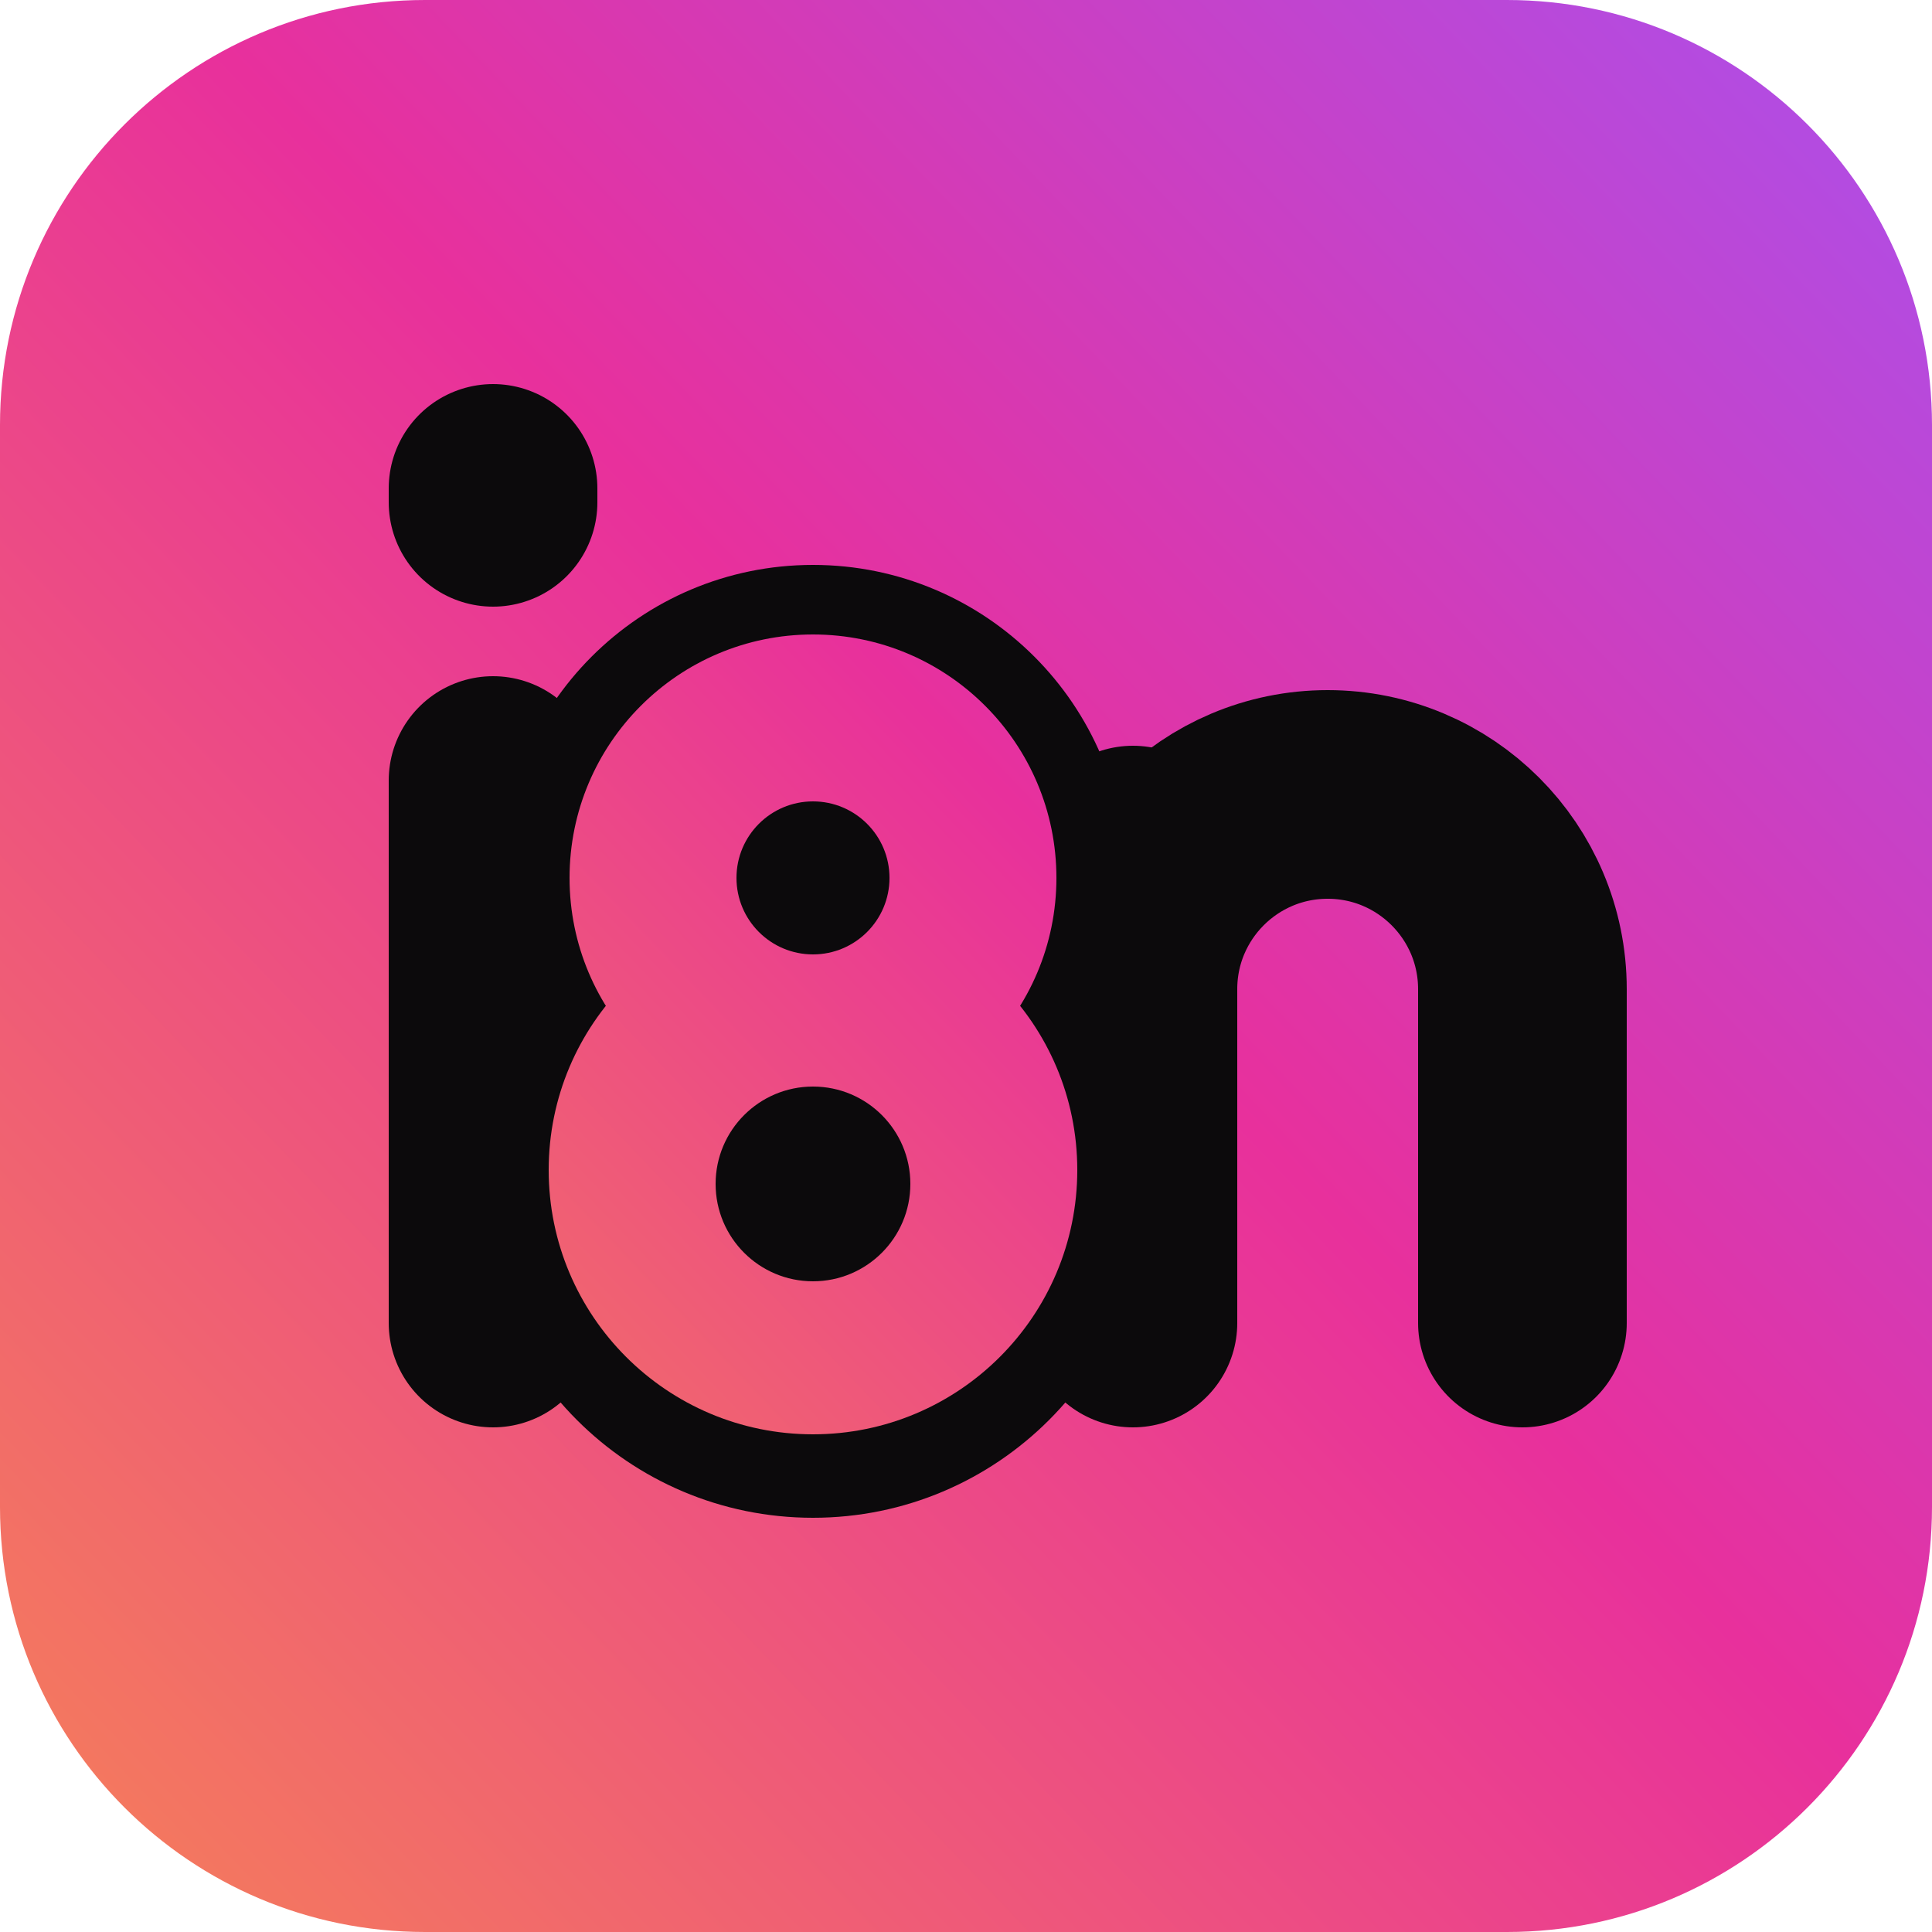
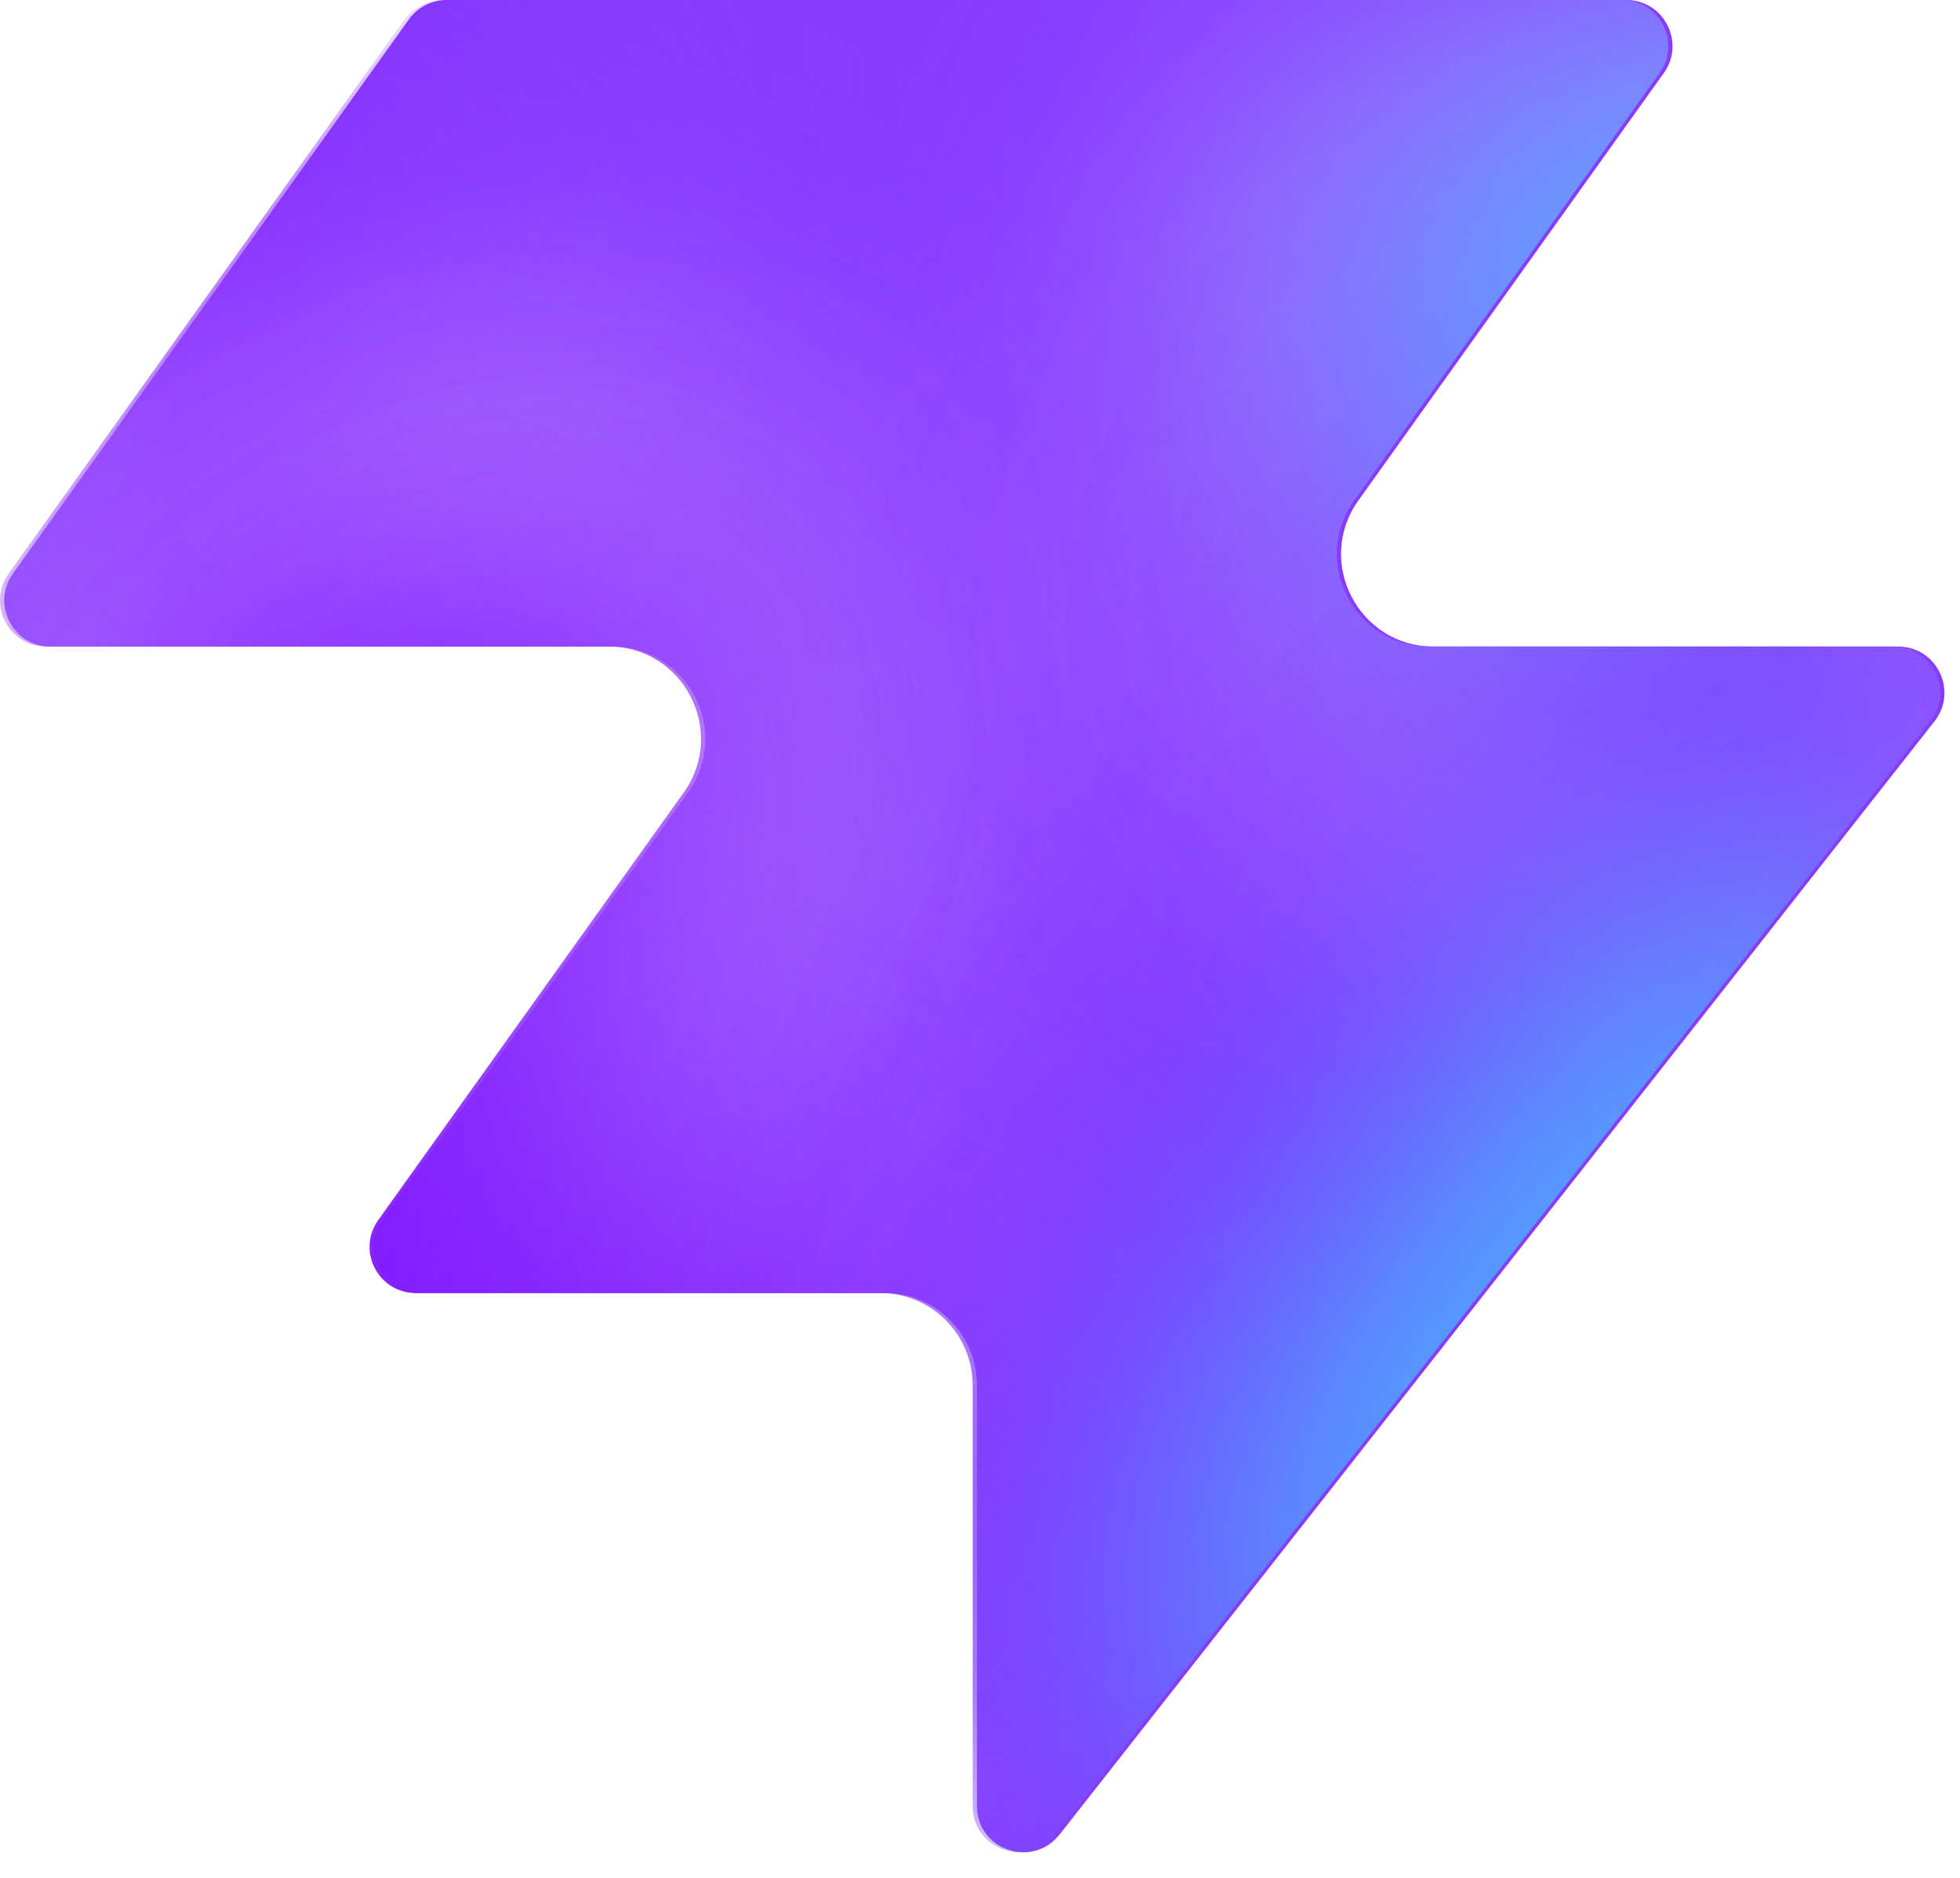
- <svg xmlns="http://www.w3.org/2000/svg" viewBox="0 0 100 100" width="100" height="100" role="img" aria-label="Zintl">
+ <svg xmlns="http://www.w3.org/2000/svg" width="48" height="46" fill="none" viewBox="0 0 48 46">
+   <path fill="#863bff" d="M25.946 44.938c-.664.845-2.021.375-2.021-.698V33.937a2.26 2.26 0 0 0-2.262-2.262H10.287c-.92 0-1.456-1.04-.92-1.788l7.48-10.471c1.07-1.497 0-3.578-1.842-3.578H1.237c-.92 0-1.456-1.04-.92-1.788L10.013.474c.214-.297.556-.474.92-.474h28.894c.92 0 1.456 1.04.92 1.788l-7.48 10.471c-1.07 1.498 0 3.579 1.842 3.579h11.377c.943 0 1.473 1.088.89 1.83L25.947 44.94z" style="fill:#863bff;fill:color(display-p3 .525 .23 1);fill-opacity:1" />
+   <mask id="a" width="48" height="46" x="0" y="0" maskUnits="userSpaceOnUse" style="mask-type:alpha">
+     <path fill="#000" d="M25.842 44.938c-.664.844-2.021.375-2.021-.698V33.937a2.26 2.26 0 0 0-2.262-2.262H10.183c-.92 0-1.456-1.04-.92-1.788l7.48-10.471c1.07-1.498 0-3.579-1.842-3.579H1.133c-.92 0-1.456-1.04-.92-1.787L9.91.473c.214-.297.556-.474.92-.474h28.894c.92 0 1.456 1.04.92 1.788l-7.48 10.471c-1.07 1.498 0 3.578 1.842 3.578h11.377c.943 0 1.473 1.088.89 1.832L25.843 44.94z" style="fill:#000;fill-opacity:1" />
+   </mask>
+   <g mask="url(#a)">
+     <g filter="url(#b)">
+       <ellipse cx="5.508" cy="14.704" fill="#ede6ff" rx="5.508" ry="14.704" style="fill:#ede6ff;fill:color(display-p3 .927 .903 1);fill-opacity:1" transform="matrix(.00324 1 1 -.00324 -4.47 31.516)" />
+     </g>
+     <g filter="url(#c)">
+       <ellipse cx="10.399" cy="29.851" fill="#ede6ff" rx="10.399" ry="29.851" style="fill:#ede6ff;fill:color(display-p3 .927 .903 1);fill-opacity:1" transform="matrix(.00324 1 1 -.00324 -39.328 7.883)" />
+     </g>
+     <g filter="url(#d)">
+       <ellipse cx="5.508" cy="30.487" fill="#7e14ff" rx="5.508" ry="30.487" style="fill:#7e14ff;fill:color(display-p3 .492 .077 1);fill-opacity:1" transform="rotate(89.814 -25.913 -14.639)scale(1 -1)" />
+     </g>
+     <g filter="url(#e)">
+       <ellipse cx="5.508" cy="30.599" fill="#7e14ff" rx="5.508" ry="30.599" style="fill:#7e14ff;fill:color(display-p3 .492 .077 1);fill-opacity:1" transform="rotate(89.814 -32.644 -3.334)scale(1 -1)" />
+     </g>
+     <g filter="url(#f)">
+       <ellipse cx="5.508" cy="30.599" fill="#7e14ff" rx="5.508" ry="30.599" style="fill:#7e14ff;fill:color(display-p3 .492 .077 1);fill-opacity:1" transform="matrix(.00324 1 1 -.00324 -34.34 30.47)" />
+     </g>
+     <g filter="url(#g)">
+       <ellipse cx="14.072" cy="22.078" fill="#ede6ff" rx="14.072" ry="22.078" style="fill:#ede6ff;fill:color(display-p3 .927 .903 1);fill-opacity:1" transform="rotate(93.35 24.506 48.493)scale(-1 1)" />
+     </g>
+     <g filter="url(#h)">
+       <ellipse cx="3.47" cy="21.501" fill="#7e14ff" rx="3.47" ry="21.501" style="fill:#7e14ff;fill:color(display-p3 .492 .077 1);fill-opacity:1" transform="rotate(89.009 28.708 47.59)scale(-1 1)" />
+     </g>
+     <g filter="url(#i)">
+       <ellipse cx="3.47" cy="21.501" fill="#7e14ff" rx="3.47" ry="21.501" style="fill:#7e14ff;fill:color(display-p3 .492 .077 1);fill-opacity:1" transform="rotate(89.009 28.708 47.59)scale(-1 1)" />
+     </g>
+     <g filter="url(#j)">
+       <ellipse cx=".387" cy="8.972" fill="#7e14ff" rx="4.407" ry="29.108" style="fill:#7e14ff;fill:color(display-p3 .492 .077 1);fill-opacity:1" transform="rotate(39.51 .387 8.972)" />
+     </g>
+     <g filter="url(#k)">
+       <ellipse cx="47.523" cy="-6.092" fill="#7e14ff" rx="4.407" ry="29.108" style="fill:#7e14ff;fill:color(display-p3 .492 .077 1);fill-opacity:1" transform="rotate(37.892 47.523 -6.092)" />
+     </g>
+     <g filter="url(#l)">
+       <ellipse cx="41.412" cy="6.333" fill="#47bfff" rx="5.971" ry="9.665" style="fill:#47bfff;fill:color(display-p3 .28 .748 1);fill-opacity:1" transform="rotate(37.892 41.412 6.333)" />
+     </g>
+     <g filter="url(#m)">
+       <ellipse cx="-1.879" cy="38.332" fill="#7e14ff" rx="4.407" ry="29.108" style="fill:#7e14ff;fill:color(display-p3 .492 .077 1);fill-opacity:1" transform="rotate(37.892 -1.88 38.332)" />
+     </g>
+     <g filter="url(#n)">
+       <ellipse cx="-1.879" cy="38.332" fill="#7e14ff" rx="4.407" ry="29.108" style="fill:#7e14ff;fill:color(display-p3 .492 .077 1);fill-opacity:1" transform="rotate(37.892 -1.88 38.332)" />
+     </g>
+     <g filter="url(#o)">
+       <ellipse cx="35.651" cy="29.907" fill="#7e14ff" rx="4.407" ry="29.108" style="fill:#7e14ff;fill:color(display-p3 .492 .077 1);fill-opacity:1" transform="rotate(37.892 35.651 29.907)" />
+     </g>
+     <g filter="url(#p)">
+       <ellipse cx="38.418" cy="32.4" fill="#47bfff" rx="5.971" ry="15.297" style="fill:#47bfff;fill:color(display-p3 .28 .748 1);fill-opacity:1" transform="rotate(37.892 38.418 32.4)" />
+     </g>
+   </g>
  <defs>
-     <linearGradient id="g" x1="6" y1="96" x2="96" y2="10" gradientUnits="userSpaceOnUse">
-       <stop offset="0" stop-color="#F4795E" />
-       <stop offset=".55" stop-color="#E8309C" />
-       <stop offset="1" stop-color="#B44BE0" />
-     </linearGradient>
+     <filter id="b" width="60.045" height="41.654" x="-19.77" y="16.149" color-interpolation-filters="sRGB" filterUnits="userSpaceOnUse">
+       <feFlood flood-opacity="0" result="BackgroundImageFix" />
+       <feBlend in="SourceGraphic" in2="BackgroundImageFix" result="shape" />
+       <feGaussianBlur result="effect1_foregroundBlur_2002_17158" stdDeviation="7.659" />
+     </filter>
+     <filter id="c" width="90.34" height="51.437" x="-54.613" y="-7.533" color-interpolation-filters="sRGB" filterUnits="userSpaceOnUse">
+       <feFlood flood-opacity="0" result="BackgroundImageFix" />
+       <feBlend in="SourceGraphic" in2="BackgroundImageFix" result="shape" />
+       <feGaussianBlur result="effect1_foregroundBlur_2002_17158" stdDeviation="7.659" />
+     </filter>
+     <filter id="d" width="79.355" height="29.4" x="-49.64" y="2.03" color-interpolation-filters="sRGB" filterUnits="userSpaceOnUse">
+       <feFlood flood-opacity="0" result="BackgroundImageFix" />
+       <feBlend in="SourceGraphic" in2="BackgroundImageFix" result="shape" />
+       <feGaussianBlur result="effect1_foregroundBlur_2002_17158" stdDeviation="4.596" />
+     </filter>
+     <filter id="e" width="79.579" height="29.4" x="-45.045" y="20.029" color-interpolation-filters="sRGB" filterUnits="userSpaceOnUse">
+       <feFlood flood-opacity="0" result="BackgroundImageFix" />
+       <feBlend in="SourceGraphic" in2="BackgroundImageFix" result="shape" />
+       <feGaussianBlur result="effect1_foregroundBlur_2002_17158" stdDeviation="4.596" />
+     </filter>
+     <filter id="f" width="79.579" height="29.4" x="-43.513" y="21.178" color-interpolation-filters="sRGB" filterUnits="userSpaceOnUse">
+       <feFlood flood-opacity="0" result="BackgroundImageFix" />
+       <feBlend in="SourceGraphic" in2="BackgroundImageFix" result="shape" />
+       <feGaussianBlur result="effect1_foregroundBlur_2002_17158" stdDeviation="4.596" />
+     </filter>
+     <filter id="g" width="74.749" height="58.852" x="15.756" y="-17.901" color-interpolation-filters="sRGB" filterUnits="userSpaceOnUse">
+       <feFlood flood-opacity="0" result="BackgroundImageFix" />
+       <feBlend in="SourceGraphic" in2="BackgroundImageFix" result="shape" />
+       <feGaussianBlur result="effect1_foregroundBlur_2002_17158" stdDeviation="7.659" />
+     </filter>
+     <filter id="h" width="61.377" height="25.362" x="23.548" y="2.284" color-interpolation-filters="sRGB" filterUnits="userSpaceOnUse">
+       <feFlood flood-opacity="0" result="BackgroundImageFix" />
+       <feBlend in="SourceGraphic" in2="BackgroundImageFix" result="shape" />
+       <feGaussianBlur result="effect1_foregroundBlur_2002_17158" stdDeviation="4.596" />
+     </filter>
+     <filter id="i" width="61.377" height="25.362" x="23.548" y="2.284" color-interpolation-filters="sRGB" filterUnits="userSpaceOnUse">
+       <feFlood flood-opacity="0" result="BackgroundImageFix" />
+       <feBlend in="SourceGraphic" in2="BackgroundImageFix" result="shape" />
+       <feGaussianBlur result="effect1_foregroundBlur_2002_17158" stdDeviation="4.596" />
+     </filter>
+     <filter id="j" width="56.045" height="63.649" x="-27.636" y="-22.853" color-interpolation-filters="sRGB" filterUnits="userSpaceOnUse">
+       <feFlood flood-opacity="0" result="BackgroundImageFix" />
+       <feBlend in="SourceGraphic" in2="BackgroundImageFix" result="shape" />
+       <feGaussianBlur result="effect1_foregroundBlur_2002_17158" stdDeviation="4.596" />
+     </filter>
+     <filter id="k" width="54.814" height="64.646" x="20.116" y="-38.415" color-interpolation-filters="sRGB" filterUnits="userSpaceOnUse">
+       <feFlood flood-opacity="0" result="BackgroundImageFix" />
+       <feBlend in="SourceGraphic" in2="BackgroundImageFix" result="shape" />
+       <feGaussianBlur result="effect1_foregroundBlur_2002_17158" stdDeviation="4.596" />
+     </filter>
+     <filter id="l" width="33.541" height="35.313" x="24.641" y="-11.323" color-interpolation-filters="sRGB" filterUnits="userSpaceOnUse">
+       <feFlood flood-opacity="0" result="BackgroundImageFix" />
+       <feBlend in="SourceGraphic" in2="BackgroundImageFix" result="shape" />
+       <feGaussianBlur result="effect1_foregroundBlur_2002_17158" stdDeviation="4.596" />
+     </filter>
+     <filter id="m" width="54.814" height="64.646" x="-29.286" y="6.009" color-interpolation-filters="sRGB" filterUnits="userSpaceOnUse">
+       <feFlood flood-opacity="0" result="BackgroundImageFix" />
+       <feBlend in="SourceGraphic" in2="BackgroundImageFix" result="shape" />
+       <feGaussianBlur result="effect1_foregroundBlur_2002_17158" stdDeviation="4.596" />
+     </filter>
+     <filter id="n" width="54.814" height="64.646" x="-29.286" y="6.009" color-interpolation-filters="sRGB" filterUnits="userSpaceOnUse">
+       <feFlood flood-opacity="0" result="BackgroundImageFix" />
+       <feBlend in="SourceGraphic" in2="BackgroundImageFix" result="shape" />
+       <feGaussianBlur result="effect1_foregroundBlur_2002_17158" stdDeviation="4.596" />
+     </filter>
+     <filter id="o" width="54.814" height="64.646" x="8.244" y="-2.416" color-interpolation-filters="sRGB" filterUnits="userSpaceOnUse">
+       <feFlood flood-opacity="0" result="BackgroundImageFix" />
+       <feBlend in="SourceGraphic" in2="BackgroundImageFix" result="shape" />
+       <feGaussianBlur result="effect1_foregroundBlur_2002_17158" stdDeviation="4.596" />
+     </filter>
+     <filter id="p" width="39.409" height="43.623" x="18.713" y="10.588" color-interpolation-filters="sRGB" filterUnits="userSpaceOnUse">
+       <feFlood flood-opacity="0" result="BackgroundImageFix" />
+       <feBlend in="SourceGraphic" in2="BackgroundImageFix" result="shape" />
+       <feGaussianBlur result="effect1_foregroundBlur_2002_17158" stdDeviation="4.596" />
+     </filter>
  </defs>
-   <rect width="100" height="100" rx="22" fill="url(#g)" />
-   <g transform="translate(14 8) scale(0.72)" fill="none">
-     <g stroke="#0C0A0C" stroke-width="15" stroke-linecap="round" stroke-linejoin="round">
-       <path d="M16 45V84" />
-       <path d="M16 24v1" />
-       <path d="M62 84V50" />
-       <path d="M62 60a14 14 0 0 1 28 0v24" />
-     </g>
-     <circle cx="39" cy="52" r="22.5" fill="#0C0A0C" />
-     <circle cx="39" cy="74" r="24" fill="#0C0A0C" />
-     <circle cx="39" cy="52" r="17.5" fill="url(#g)" />
-     <circle cx="39" cy="73" r="19" fill="url(#g)" />
-     <circle cx="39" cy="52" r="5.5" fill="#0C0A0C" />
-     <circle cx="39" cy="74" r="7" fill="#0C0A0C" />
-   </g>
</svg>
